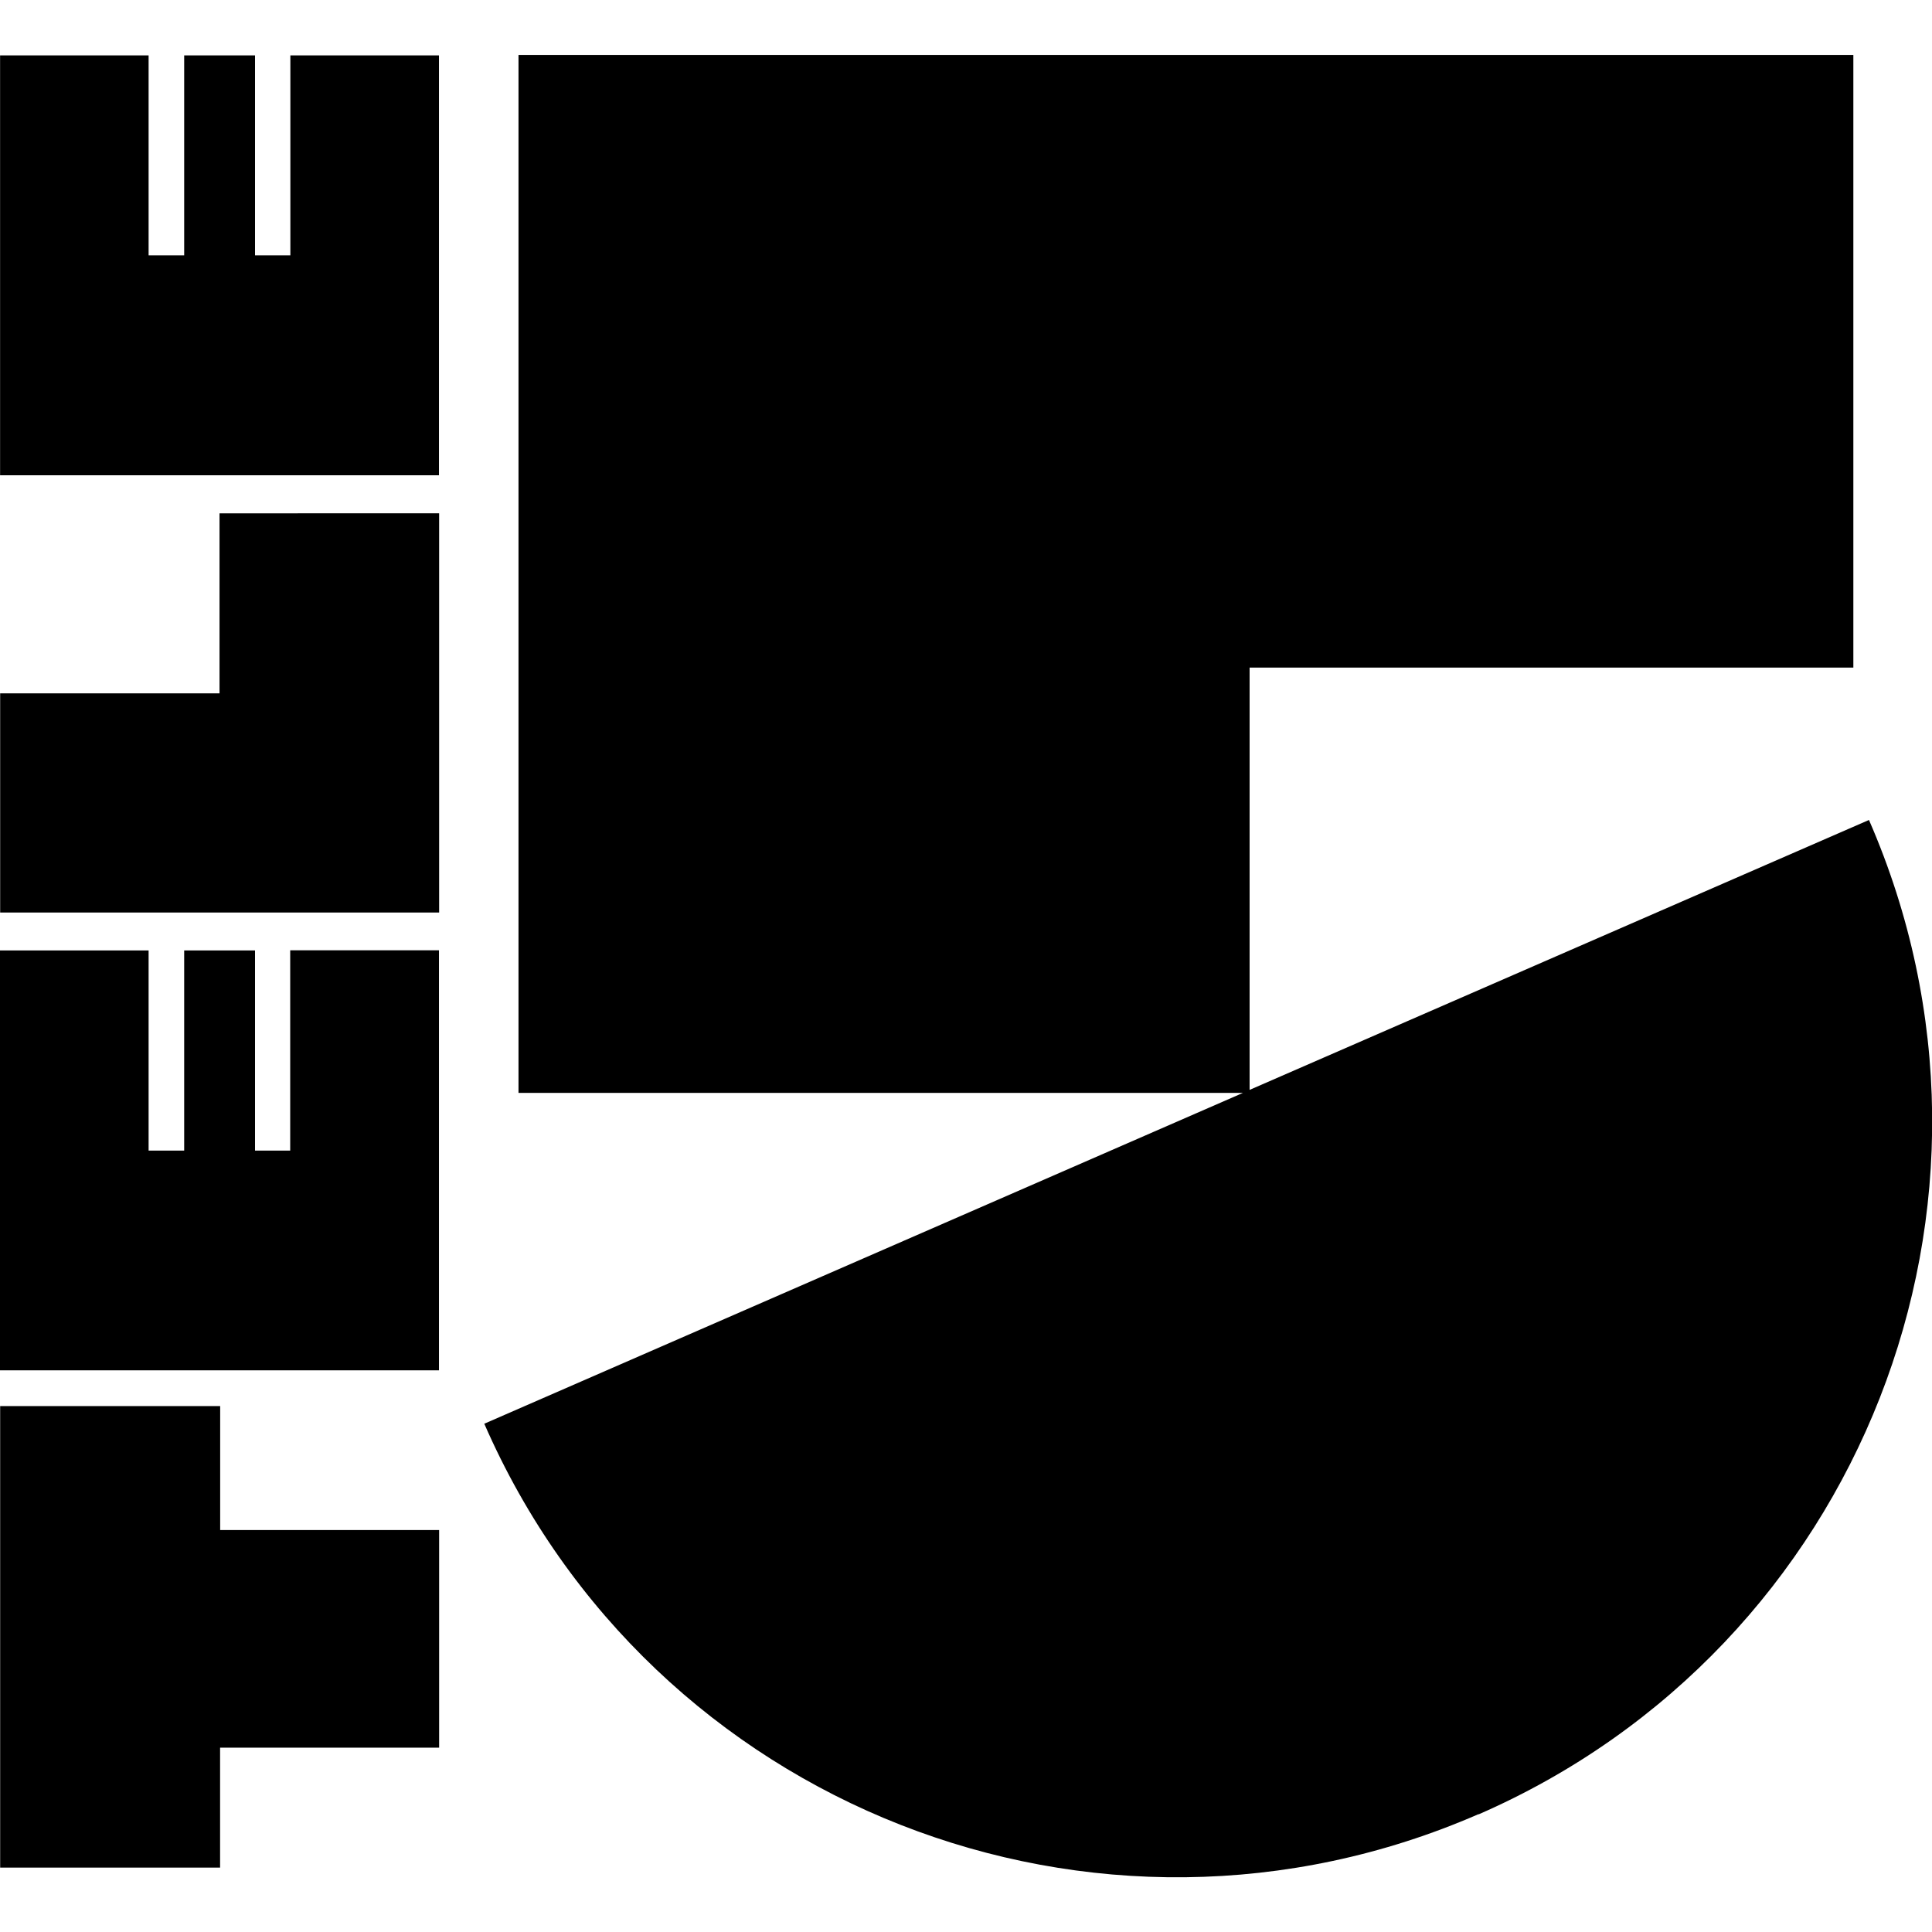
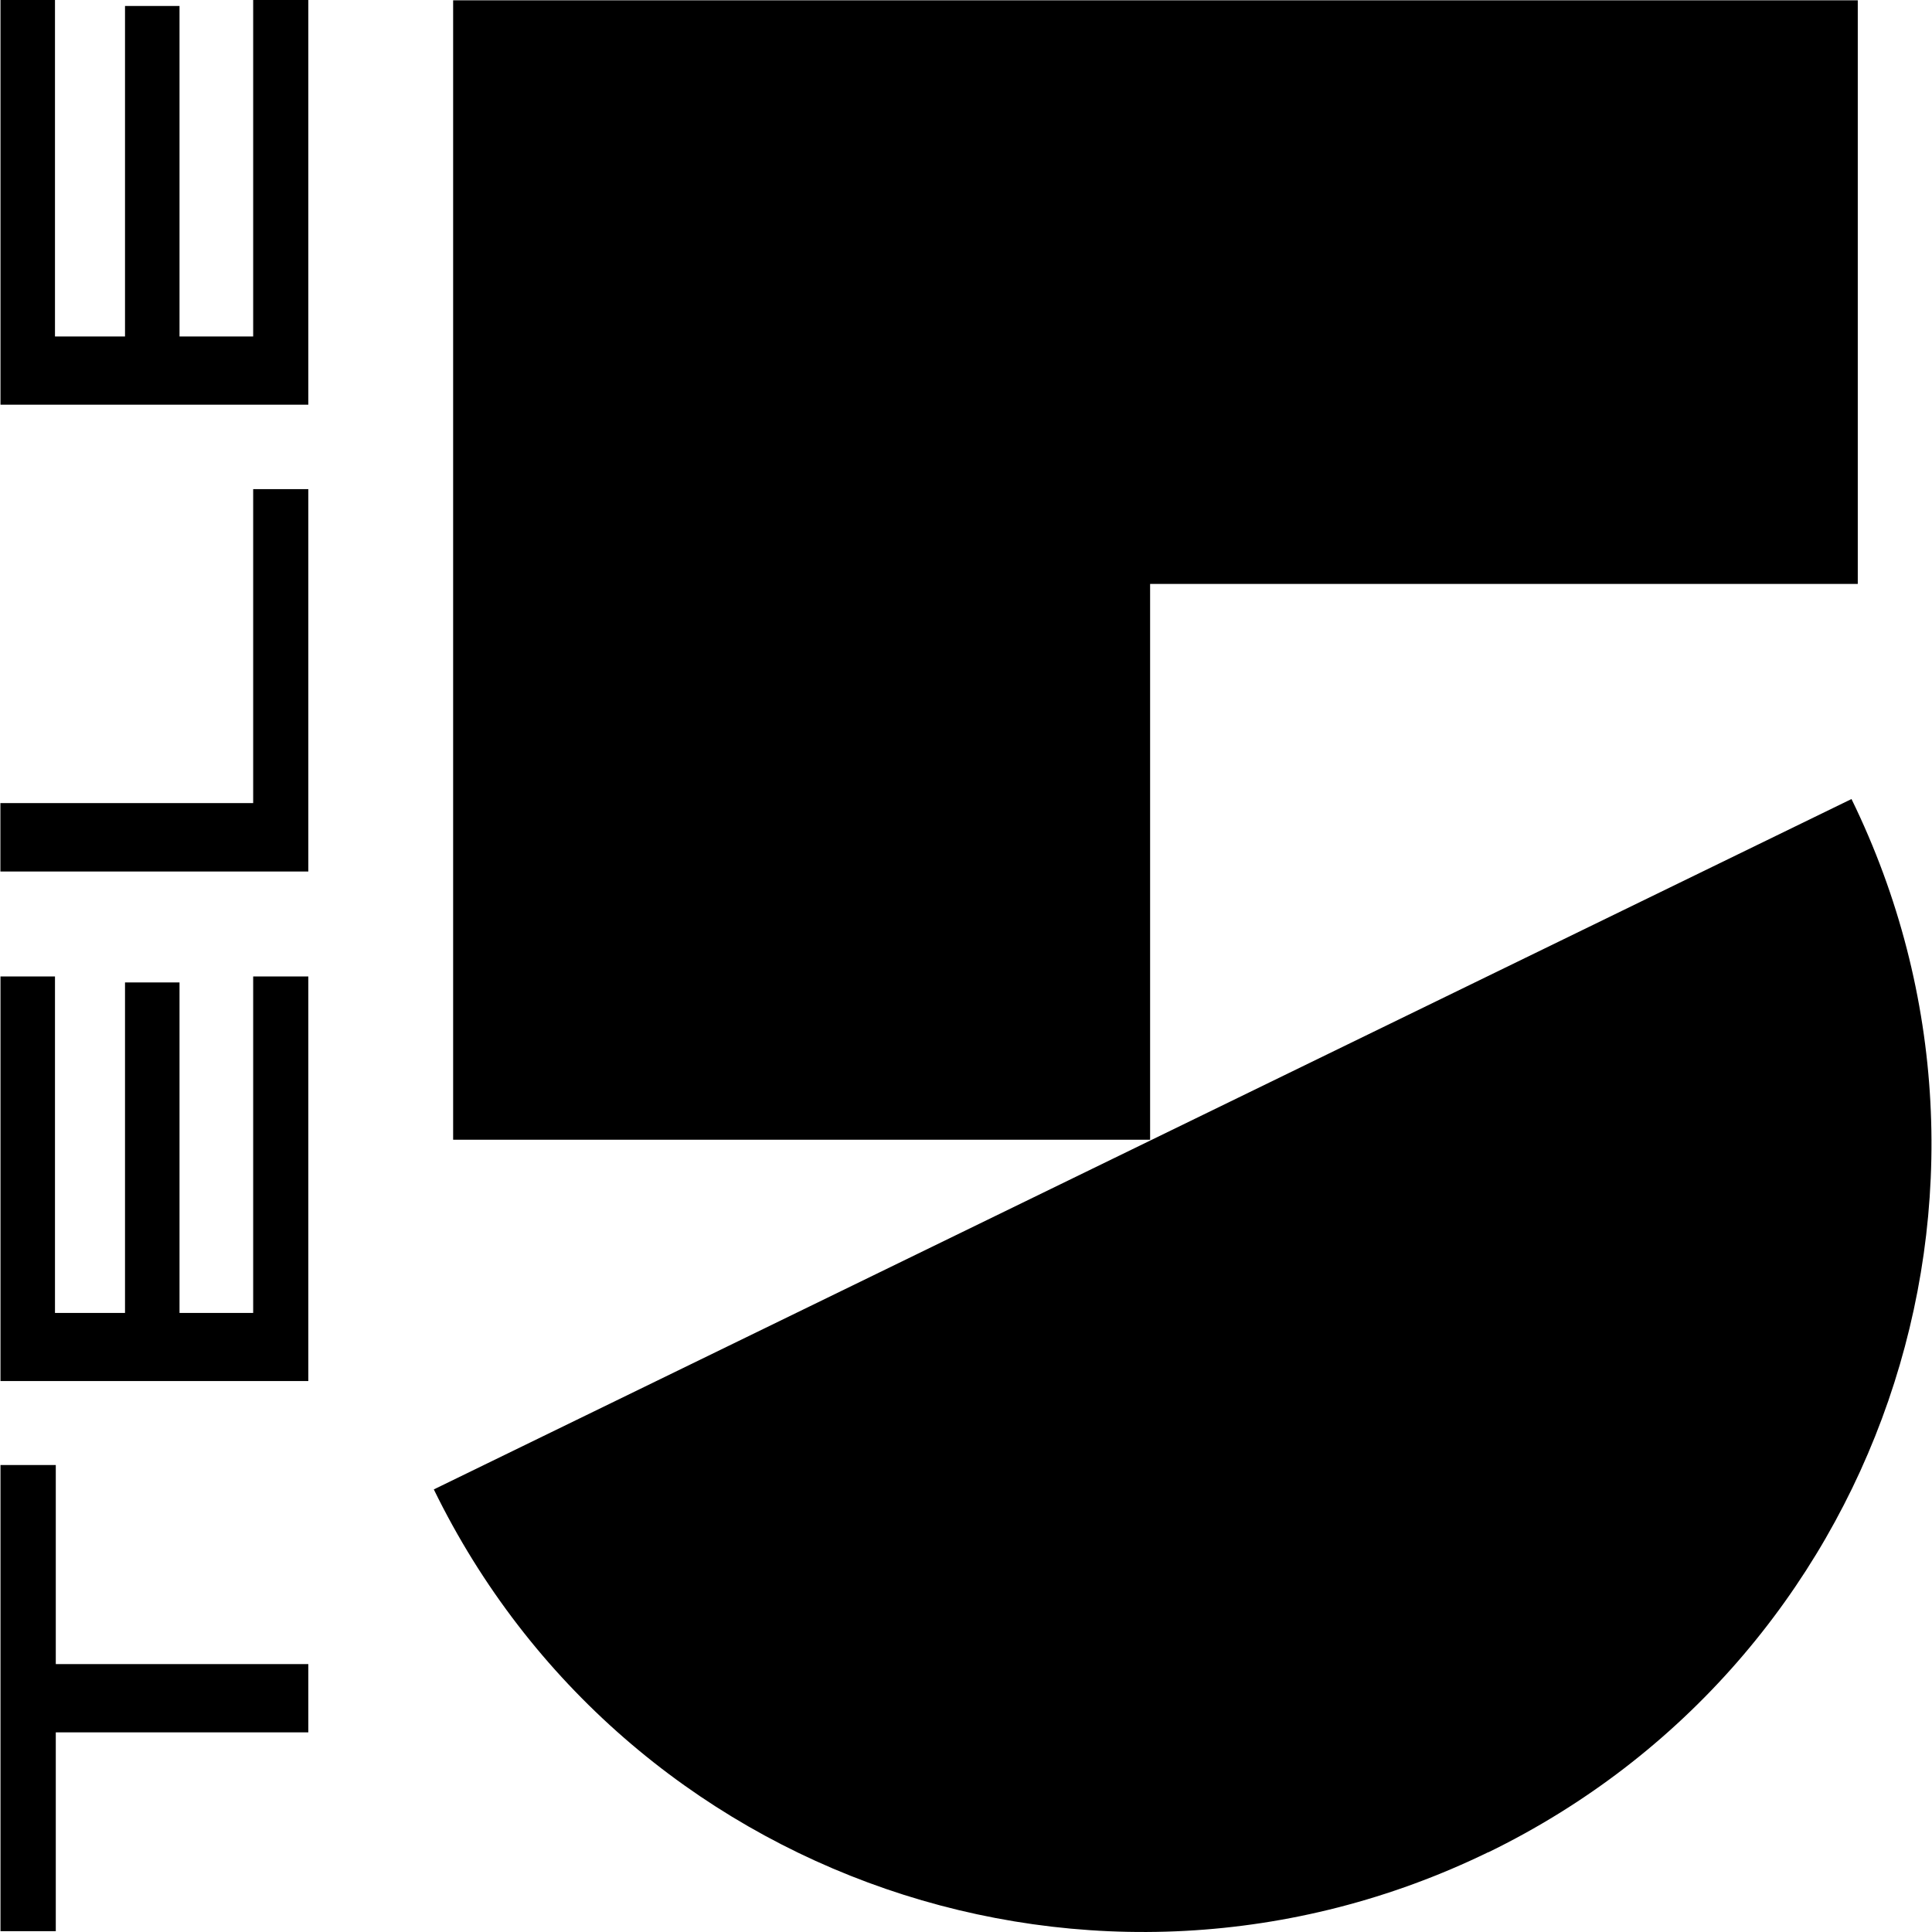
<svg xmlns="http://www.w3.org/2000/svg" viewBox="0 0 24 24">
-   <path d="M6.441.682v12.894h9l-9.425 4.11a9.383 9.383 0 0 0 12.351 4.85v.003a9.383 9.383 0 0 0 4.85-12.353l-7.694 3.353V8.293h7.5V.682zM.001.688v5.216h5.452V.688H3.607v2.484h-.439V.688h-.88v2.484h-.442V.688zm2.726 5.689v2.236H.002v2.723h5.453v-4.96zm.878 5.428v2.488h-.437v-2.486h-.88v2.486h-.442v-2.486H0v5.216h5.453v-5.218zM.002 17.467V23.2h2.732v-1.49h2.721v-2.703h-2.72v-1.54H.001z" />
+   <path d="M.006 0v5.027H3.83V0h-.685v4.18H2.23V.074h-.677V4.18h-.87V0H.007zm5.623.004v14.154h8.658V7.254h8.791V.004H5.628zM3.145 6.076v3.9H.005v.85H3.83v-4.75h-.685zM23 9.926 5.389 18.502c2.371 4.857 8.236 6.874 13.1 4.506v.002c4.863-2.37 6.883-8.227 4.511-13.084zM.006 12.129v5.027H3.83V12.13h-.685v4.18H2.23v-4.106h-.677v4.106h-.87v-4.18H.007zm0 6.07v5.791h.687v-2.47H3.83v-.848H.693v-2.473H.006z" />
</svg>
